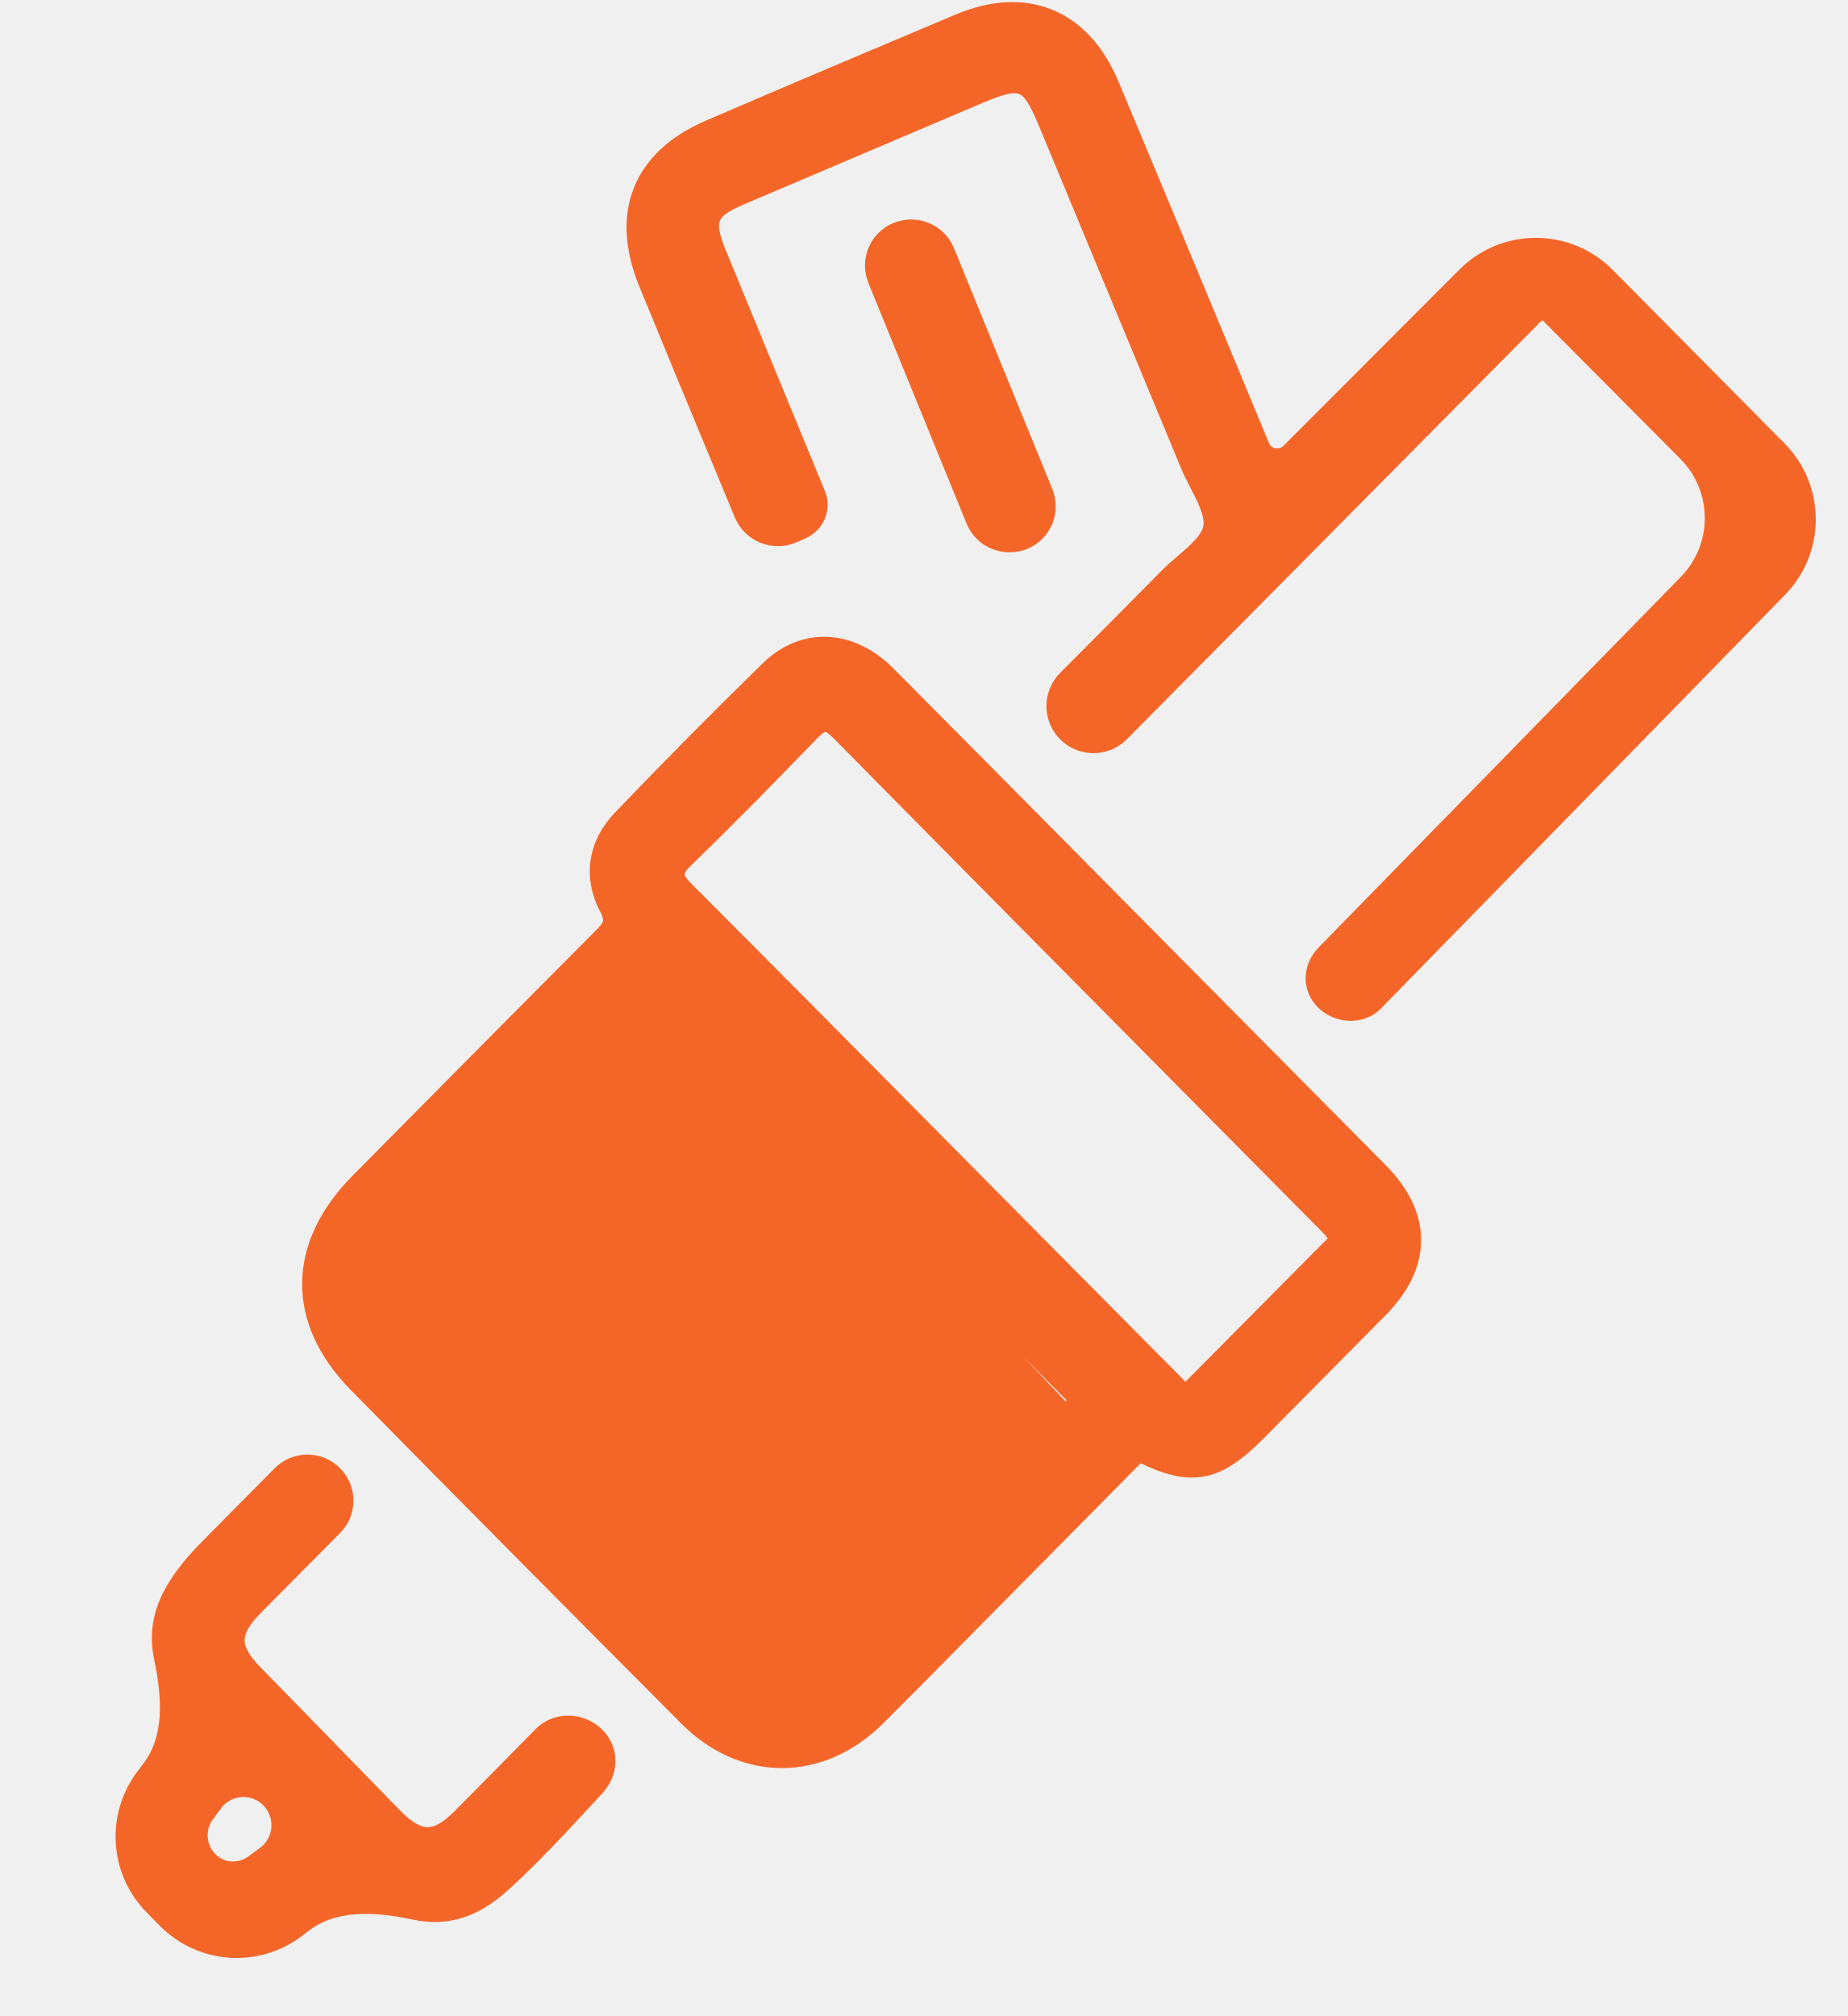
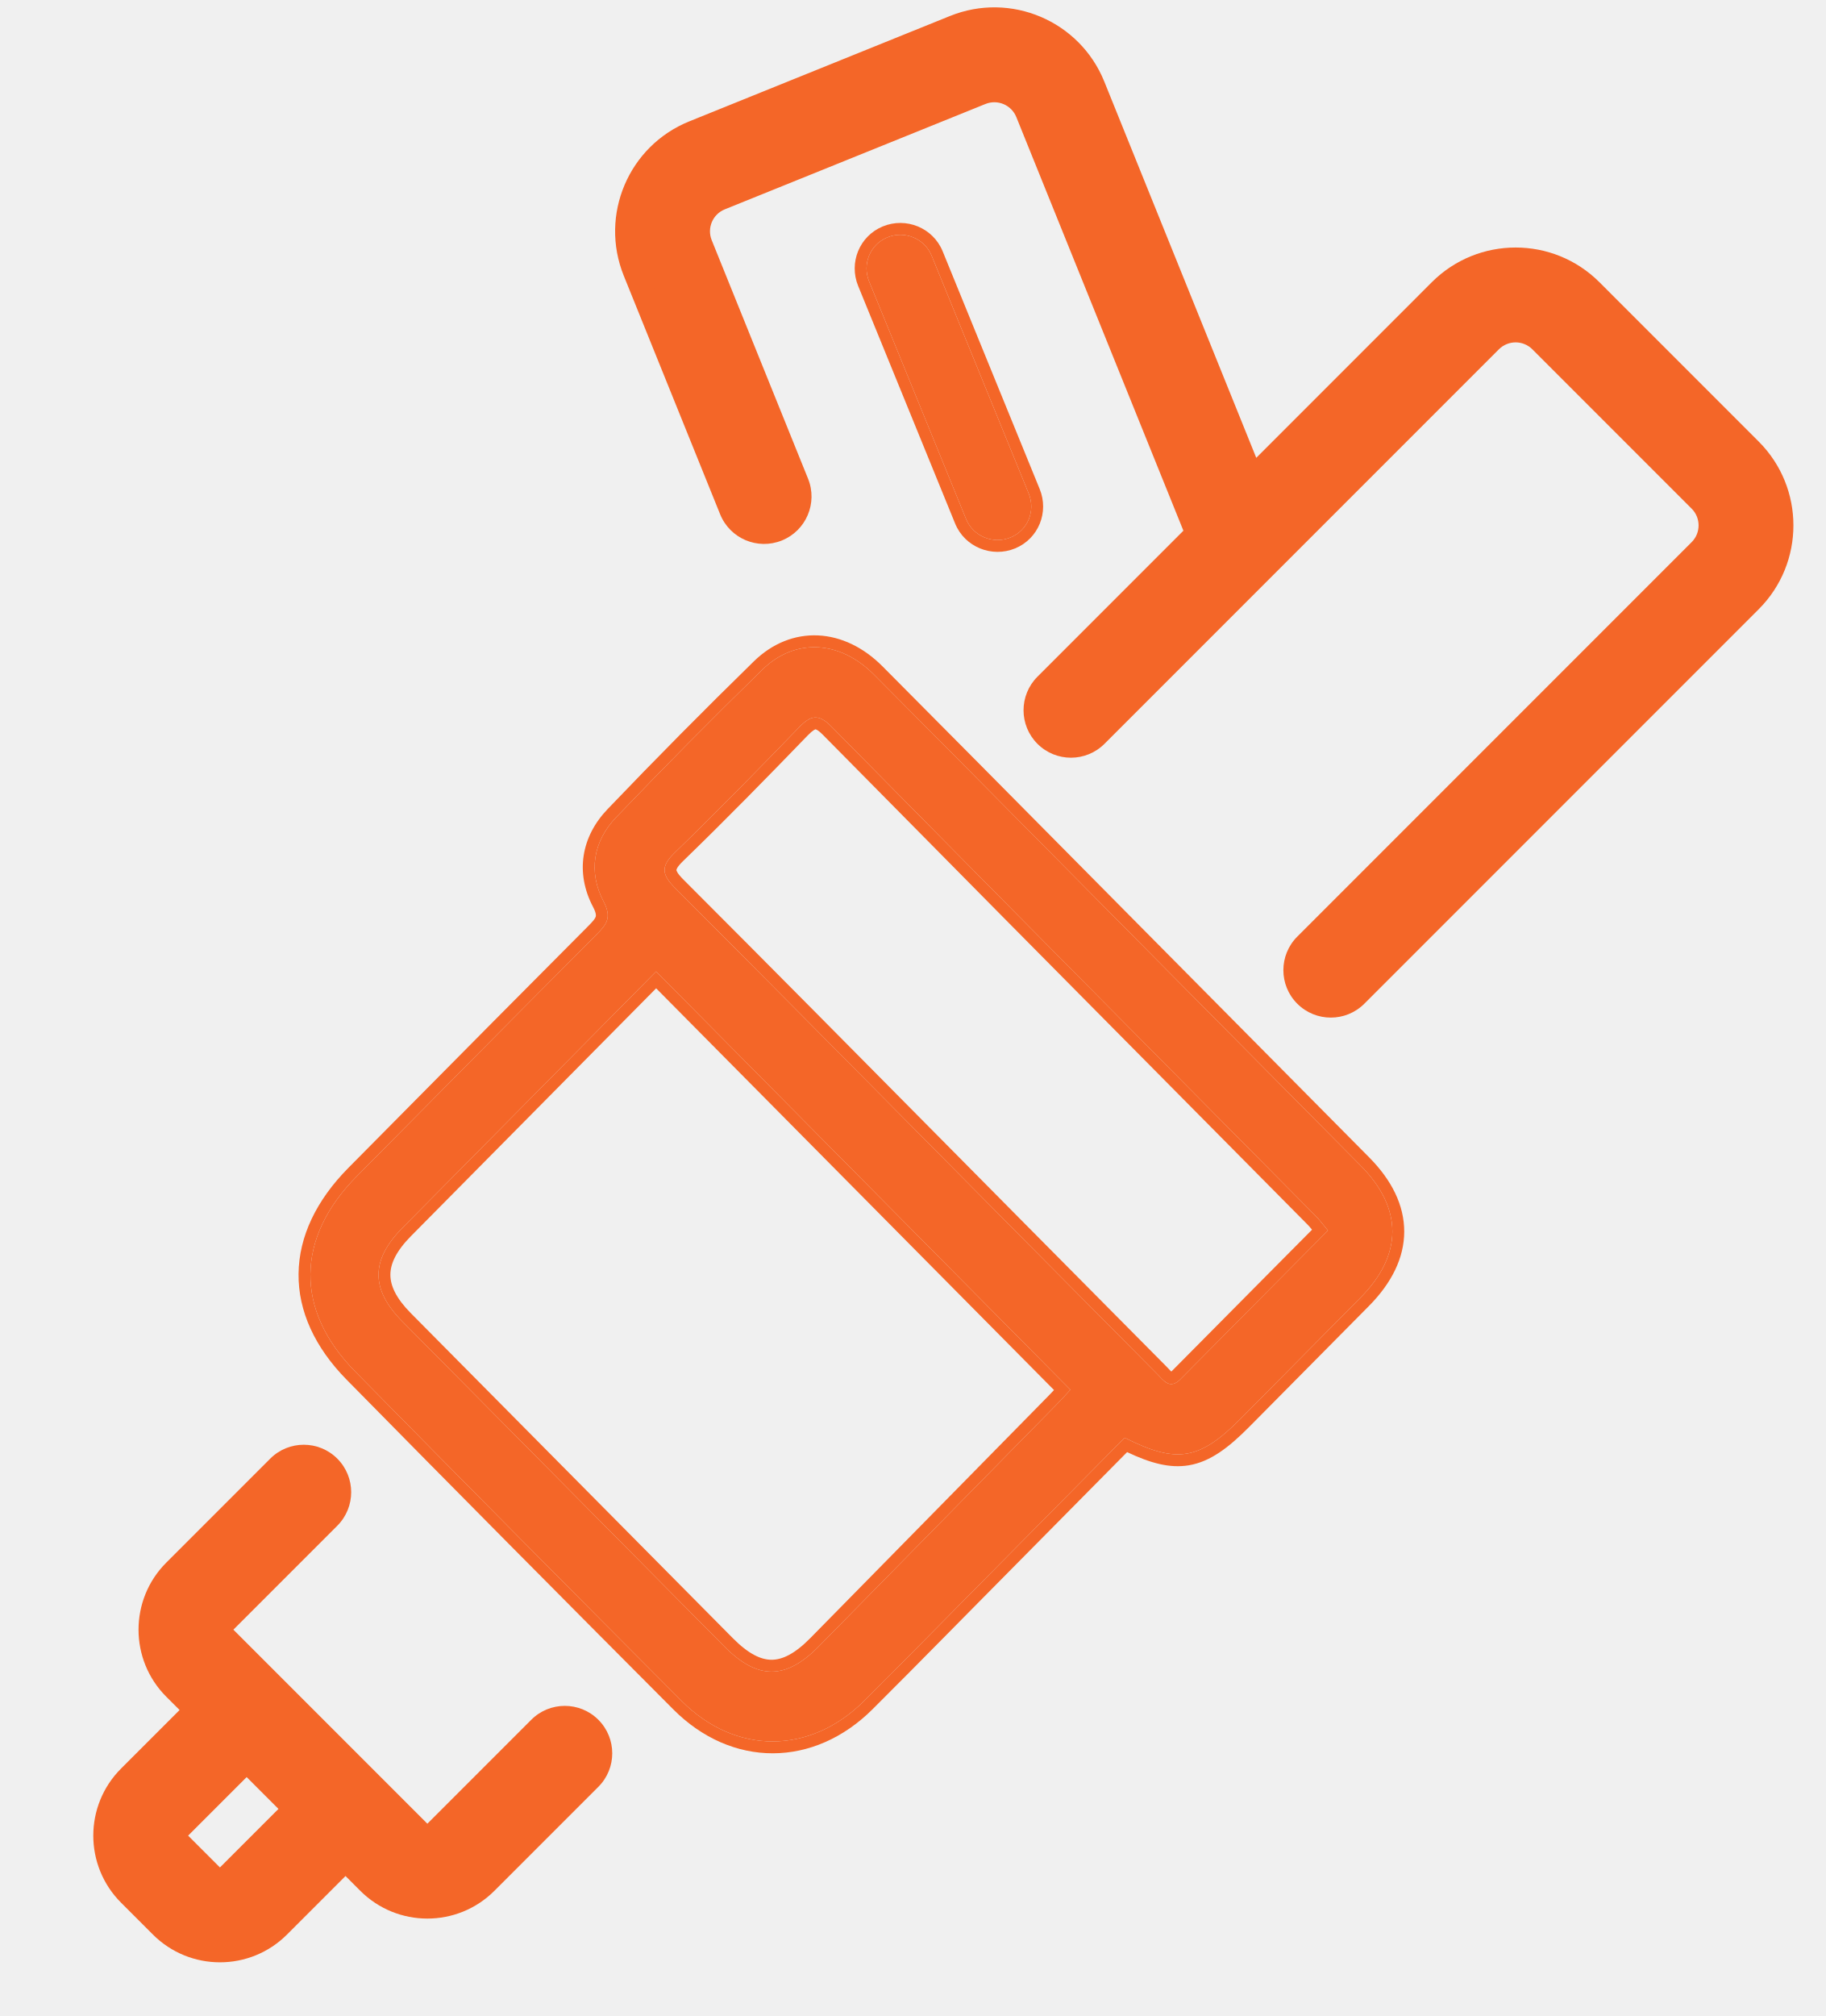
- <svg xmlns="http://www.w3.org/2000/svg" width="77" height="84" viewBox="0 0 77 84" fill="none">
-   <path d="M17.151 55.293L17.151 55.293C21.676 59.86 26.202 64.426 30.728 68.992C31.408 69.677 31.993 69.976 32.541 69.976C33.089 69.976 33.673 69.678 34.349 68.991C37.479 65.813 40.606 62.631 43.733 59.45L44.41 58.76L17.151 55.293ZM17.151 55.293C16.501 54.637 16.214 54.049 16.214 53.494M17.151 55.293L16.214 53.494M16.214 53.494C16.214 52.939 16.502 52.349 17.155 51.688M16.214 53.494L17.155 51.688M17.155 51.688C19.585 49.23 22.017 46.773 24.453 44.312M17.155 51.688L24.453 44.312M24.453 44.312C25.525 43.229 26.598 42.146 27.671 41.061M24.453 44.312L27.671 41.061M27.671 41.061C33.407 46.851 39.063 52.56 44.797 58.348C44.796 58.349 44.795 58.35 44.794 58.351C44.676 58.48 44.547 58.621 44.41 58.76L27.671 41.061ZM31.972 27.805L31.972 27.805C29.882 29.846 27.825 31.923 25.804 34.034L25.804 34.034C24.762 35.123 24.527 36.527 25.232 37.868L25.233 37.868C25.397 38.18 25.399 38.352 25.361 38.474C25.315 38.618 25.197 38.756 24.977 38.976C22.294 41.667 19.62 44.367 16.946 47.067C16.255 47.765 15.563 48.464 14.872 49.161L14.872 49.161C13.55 50.495 12.857 51.965 12.841 53.454C12.825 54.945 13.488 56.414 14.799 57.745C19.375 62.394 23.968 67.024 28.573 71.643C29.751 72.825 31.166 73.422 32.593 73.42C34.02 73.417 35.435 72.815 36.616 71.641C37.672 70.592 38.718 69.532 39.764 68.473C40.137 68.095 40.51 67.717 40.883 67.34C42.504 65.702 44.125 64.063 45.74 62.43C46.322 61.842 46.902 61.255 47.482 60.668C48.51 61.173 49.318 61.41 50.094 61.281C50.91 61.145 51.634 60.612 52.511 59.728C52.871 59.364 53.232 59 53.593 58.636C54.916 57.301 56.239 55.967 57.559 54.631L57.382 54.455L57.559 54.631C58.482 53.698 58.97 52.698 58.972 51.674C58.973 50.65 58.489 49.653 57.569 48.724C55.649 46.786 53.728 44.848 51.806 42.91C50.71 41.804 49.614 40.699 48.518 39.593C47.411 38.475 46.304 37.358 45.198 36.24C42.48 33.496 39.763 30.752 37.038 28.014C36.28 27.253 35.391 26.829 34.493 26.787C33.592 26.744 32.709 27.086 31.972 27.805ZM49.611 57.717L49.611 57.717C49.517 57.812 49.455 57.841 49.422 57.85C49.397 57.856 49.375 57.855 49.342 57.839C49.302 57.819 49.253 57.782 49.189 57.719C49.158 57.688 49.126 57.655 49.091 57.618L49.081 57.607C49.05 57.574 49.017 57.539 48.983 57.505C47.015 55.523 45.048 53.54 43.082 51.556C41.904 50.367 40.727 49.179 39.55 47.99C35.923 44.326 32.295 40.662 28.652 37.015L28.475 37.192L28.652 37.015C28.369 36.732 28.282 36.564 28.277 36.439C28.273 36.322 28.34 36.157 28.631 35.875L28.631 35.875C30.417 34.145 32.157 32.368 33.883 30.582C34.125 30.332 34.271 30.254 34.379 30.247C34.476 30.241 34.624 30.291 34.881 30.55C40.014 35.754 45.159 40.945 50.303 46.136C51.975 47.823 53.647 49.51 55.319 51.198L55.319 51.198C55.407 51.287 55.482 51.38 55.588 51.511C55.613 51.542 55.639 51.576 55.669 51.611C55.161 52.123 54.657 52.63 54.156 53.135C52.624 54.678 51.116 56.196 49.611 57.717Z" fill="#F46628" stroke="#F46628" stroke-width="0.5" />
-   <path d="M50.637 22.013C50.748 21.446 50.407 20.785 50.069 20.13C49.933 19.868 49.799 19.607 49.694 19.354L50.637 22.013ZM50.637 22.013C50.526 22.584 49.961 23.069 49.402 23.55C49.18 23.74 48.959 23.93 48.768 24.124L50.637 22.013ZM30.848 8.31L30.848 8.31C34.175 6.892 37.502 5.477 40.831 4.065C41.296 3.868 41.652 3.738 41.938 3.675C42.223 3.614 42.414 3.625 42.563 3.685C42.712 3.745 42.856 3.868 43.014 4.107C43.173 4.348 43.333 4.685 43.524 5.144L43.524 5.144C44.05 6.41 44.575 7.675 45.101 8.94C46.556 12.442 48.012 15.945 49.463 19.449L49.463 19.449C49.559 19.681 49.678 19.917 49.796 20.146C49.813 20.179 49.83 20.212 49.847 20.245C49.948 20.442 50.047 20.633 50.134 20.823C50.342 21.274 50.453 21.653 50.392 21.965L50.392 21.965C50.33 22.279 50.086 22.589 49.725 22.929C49.573 23.073 49.408 23.215 49.239 23.36C49.213 23.383 49.186 23.406 49.159 23.429C48.965 23.596 48.766 23.77 48.59 23.948C47.32 25.237 46.044 26.518 44.81 27.758C44.658 27.911 44.507 28.063 44.356 28.215C43.723 28.85 43.689 29.866 44.277 30.543C44.93 31.294 46.083 31.332 46.784 30.625L64.044 13.205C64.172 13.076 64.37 13.079 64.478 13.187C66.377 15.096 68.275 17.004 70.203 18.944C71.648 20.398 71.658 22.743 70.225 24.209C65.138 29.414 60.106 34.562 55.134 39.647C54.573 40.221 54.473 41.096 55.031 41.726C55.622 42.393 56.728 42.503 57.377 41.839L74.208 24.61C75.829 22.951 75.82 20.298 74.187 18.649L67.024 11.419C65.366 9.745 62.662 9.74 60.997 11.407L53.662 18.753C53.349 19.066 52.82 18.962 52.653 18.562C52.015 17.028 51.377 15.493 50.74 13.957C49.29 10.466 47.84 6.973 46.376 3.487C45.783 2.075 44.888 1.101 43.763 0.64C42.638 0.178 41.323 0.246 39.923 0.835C36.447 2.297 32.973 3.767 29.509 5.258L29.509 5.258C28.082 5.873 27.108 6.771 26.652 7.91C26.196 9.047 26.276 10.381 26.87 11.832L26.87 11.832C27.784 14.067 28.709 16.297 29.634 18.526C30.021 19.457 30.407 20.387 30.792 21.318L30.85 21.459C31.213 22.335 32.225 22.742 33.095 22.366L33.462 22.206C34.092 21.934 34.413 21.204 34.147 20.559C33.648 19.348 33.149 18.138 32.65 16.928C31.762 14.774 30.874 12.62 29.99 10.463C29.707 9.772 29.659 9.381 29.768 9.108C29.878 8.836 30.177 8.596 30.848 8.31Z" fill="#F46628" stroke="#F46628" stroke-width="0.5" />
-   <path d="M19.126 75.636L19.126 75.636C18.589 76.176 18.176 76.387 17.806 76.382C17.435 76.377 17.023 76.154 16.489 75.606C14.562 73.625 12.633 71.646 10.7 69.67L10.7 69.67C10.157 69.114 9.942 68.707 9.943 68.34C9.944 67.974 10.163 67.564 10.716 67.005L10.716 67.005C11.717 65.992 12.722 64.981 13.731 63.966C13.818 63.878 13.906 63.79 13.993 63.702C14.638 63.054 14.639 62.006 13.998 61.355C13.345 60.692 12.278 60.692 11.623 61.353C10.62 62.366 9.625 63.371 8.63 64.376C7 66.021 6.317 67.413 6.669 69.093C7.01 70.72 7.116 72.382 6.185 73.618L5.92 73.971L6.12 74.121L5.92 73.971C4.654 75.654 4.812 78.011 6.29 79.51L6.837 80.065C8.341 81.59 10.744 81.757 12.445 80.456L12.718 80.248C13.951 79.304 15.621 79.39 17.249 79.739C18.626 80.033 19.81 79.652 20.995 78.579L20.995 78.579C22.178 77.508 23.267 76.332 24.362 75.15C24.547 74.95 24.733 74.75 24.919 74.55C25.507 73.919 25.582 72.967 24.979 72.305C24.342 71.606 23.19 71.518 22.507 72.212C22.412 72.308 22.317 72.404 22.223 72.5C21.179 73.561 20.155 74.601 19.126 75.636ZM10.512 77.544C9.958 77.953 9.212 77.89 8.758 77.389C8.333 76.919 8.282 76.2 8.647 75.696L8.995 75.216C9.515 74.499 10.546 74.422 11.159 75.055C11.758 75.674 11.679 76.682 10.989 77.192L10.512 77.544Z" fill="#F46628" stroke="#F46628" stroke-width="0.5" />
-   <path d="M37.323 9.525C36.47 9.879 36.074 10.851 36.422 11.702C37.147 13.479 37.867 15.242 38.585 17.002C39.227 18.575 39.869 20.147 40.514 21.727C40.866 22.59 41.866 22.99 42.721 22.635C43.575 22.281 43.964 21.31 43.617 20.46L39.524 10.436C39.172 9.574 38.18 9.169 37.323 9.525Z" fill="#F46628" stroke="#F46628" stroke-width="0.5" />
+ <svg xmlns="http://www.w3.org/2000/svg" width="77" height="85" viewBox="0 0 77 85" fill="none">
+   <g clip-path="url(#clip0_1441_2539)">
+     <path d="M48.341 40.022C44.515 36.162 40.695 32.296 36.861 28.445C35.417 26.993 33.53 26.887 32.147 28.238C30.059 30.277 28.003 32.352 25.985 34.461C25.014 35.476 24.801 36.764 25.454 38.006C25.815 38.693 25.58 38.98 25.155 39.406C21.778 42.793 18.415 46.194 15.05 49.591C12.474 52.192 12.426 55.233 14.977 57.824C19.552 62.472 24.145 67.102 28.75 71.72C31.023 74 34.161 73.984 36.44 71.718C37.872 70.295 39.285 68.853 40.705 67.418C42.954 65.147 45.2 62.874 47.432 60.618C49.629 61.73 50.592 61.563 52.333 59.806C54.016 58.107 55.701 56.41 57.382 54.709C59.165 52.905 59.169 50.948 57.392 49.154C54.376 46.11 51.358 43.066 48.341 40.022ZM44.589 59.189C41.236 62.6 37.884 66.012 34.528 69.42C33.135 70.834 31.949 70.832 30.551 69.422C26.025 64.856 21.499 60.289 16.974 55.722C15.628 54.364 15.626 53.133 16.977 51.766C20.535 48.167 24.097 44.571 27.671 40.96C33.525 46.868 39.293 52.69 45.143 58.595C44.991 58.758 44.795 58.979 44.589 59.189ZM49.789 58.147C49.338 58.603 49.085 58.217 48.806 57.935C46.838 55.953 44.871 53.97 42.904 51.986C38.098 47.135 33.301 42.275 28.475 37.445C27.906 36.876 27.857 36.53 28.458 35.949C30.24 34.222 31.978 32.447 33.704 30.662C34.193 30.156 34.522 30.085 35.059 30.629C41.86 37.523 48.681 44.396 55.496 51.276C55.646 51.426 55.772 51.601 56.005 51.881C53.893 54.009 51.839 56.075 49.789 58.147Z" fill="#F46628" />
+     <path fill-rule="evenodd" clip-rule="evenodd" d="M31.797 27.88C32.58 27.117 33.529 26.745 34.505 26.791C35.475 26.837 36.421 27.294 37.216 28.092C39.94 30.829 42.658 33.574 45.376 36.318C46.482 37.436 47.589 38.553 48.696 39.67C49.791 40.775 50.886 41.88 51.981 42.984C53.903 44.923 55.825 46.863 57.747 48.802C58.698 49.762 59.224 50.82 59.222 51.929C59.22 53.037 58.691 54.096 57.737 55.061C56.417 56.396 55.096 57.729 53.774 59.062C53.412 59.427 53.05 59.792 52.688 60.158C51.806 61.048 51.035 61.631 50.136 61.781C49.325 61.916 48.504 61.684 47.535 61.225C46.996 61.769 46.457 62.314 45.917 62.86C44.303 64.493 42.682 66.132 41.061 67.77C40.688 68.147 40.316 68.524 39.943 68.902C38.897 69.961 37.849 71.022 36.793 72.072C35.571 73.288 34.093 73.921 32.594 73.924C31.093 73.926 29.616 73.297 28.396 72.073C23.791 67.454 19.197 62.824 14.621 58.174C13.275 56.808 12.574 55.278 12.591 53.706C12.608 52.135 13.34 50.607 14.694 49.239C15.386 48.542 16.077 47.843 16.768 47.145C19.442 44.445 22.117 41.744 24.801 39.053C25.027 38.826 25.098 38.73 25.123 38.653C25.133 38.618 25.159 38.519 25.011 38.238C24.254 36.797 24.511 35.278 25.624 34.115C27.646 32.002 29.706 29.923 31.797 27.88ZM36.44 71.718C37.495 70.669 38.54 69.61 39.586 68.552C39.959 68.174 40.332 67.796 40.705 67.418C42.326 65.781 43.946 64.142 45.56 62.51C46.185 61.878 46.809 61.247 47.432 60.618C49.629 61.73 50.592 61.563 52.333 59.806C52.694 59.441 53.056 59.077 53.417 58.712C54.739 57.379 56.061 56.045 57.382 54.709C59.165 52.905 59.169 50.948 57.392 49.154C55.472 47.217 53.553 45.28 51.633 43.343C50.535 42.236 49.438 41.13 48.341 40.022C47.233 38.905 46.127 37.787 45.02 36.67C42.303 33.926 39.585 31.181 36.861 28.445C35.417 26.993 33.53 26.887 32.147 28.238C30.059 30.277 28.003 32.352 25.985 34.461C25.014 35.476 24.801 36.764 25.454 38.006C25.815 38.693 25.58 38.98 25.155 39.406C22.472 42.097 19.798 44.797 17.124 47.497C16.433 48.195 15.741 48.893 15.05 49.591C12.474 52.192 12.426 55.233 14.977 57.824C19.552 62.472 24.145 67.102 28.75 71.72C31.023 74 34.161 73.984 36.44 71.718ZM16.974 55.722C21.499 60.289 26.025 64.856 30.551 69.422C31.949 70.832 33.135 70.834 34.528 69.42C37.659 66.241 40.786 63.059 43.914 59.876L44.589 59.189C44.729 59.047 44.863 58.9 44.983 58.769C45.04 58.706 45.094 58.648 45.143 58.595C39.41 52.808 33.756 47.101 28.023 41.315C27.906 41.196 27.789 41.078 27.671 40.96C27.554 41.078 27.437 41.197 27.32 41.315C26.304 42.341 25.289 43.366 24.276 44.39C21.839 46.851 19.407 49.308 16.977 51.766C15.626 53.133 15.628 54.364 16.974 55.722ZM17.333 52.117C16.703 52.755 16.464 53.285 16.464 53.748C16.464 54.21 16.702 54.737 17.329 55.37C21.854 59.937 26.38 64.504 30.906 69.07C31.566 69.735 32.091 69.98 32.541 69.98C32.991 69.98 33.515 69.736 34.172 69.069C37.303 65.889 40.432 62.706 43.56 59.523L44.232 58.839M17.333 52.117C19.762 49.66 22.193 47.205 24.628 44.745C25.642 43.721 26.656 42.696 27.672 41.67C33.291 47.342 38.835 52.938 44.452 58.608C44.382 58.684 44.309 58.761 44.232 58.839M49.434 57.795C50.94 56.273 52.448 54.754 53.98 53.211C54.429 52.759 54.88 52.305 55.334 51.848C55.262 51.759 55.207 51.694 55.141 51.628C53.47 49.94 51.798 48.254 50.127 46.567C44.982 41.375 39.837 36.183 34.703 30.98C34.587 30.863 34.505 30.802 34.451 30.773C34.425 30.759 34.41 30.754 34.402 30.752C34.398 30.751 34.397 30.751 34.396 30.751L34.394 30.751C34.394 30.751 34.394 30.751 34.393 30.751C34.392 30.751 34.392 30.751 34.391 30.751C34.388 30.752 34.384 30.753 34.378 30.755C34.366 30.759 34.346 30.769 34.316 30.788C34.255 30.827 34.173 30.895 34.063 31.009C32.337 32.796 30.594 34.575 28.805 36.308C28.524 36.581 28.527 36.68 28.528 36.684C28.528 36.704 28.548 36.811 28.829 37.092C32.473 40.739 36.101 44.404 39.728 48.068C40.905 49.257 42.082 50.446 43.259 51.633C45.226 53.618 47.193 55.601 49.16 57.583C49.201 57.623 49.241 57.666 49.273 57.7C49.308 57.737 49.337 57.767 49.364 57.794C49.377 57.807 49.389 57.818 49.4 57.828C49.41 57.819 49.421 57.808 49.434 57.795ZM42.904 51.986C44.871 53.97 46.838 55.953 48.806 57.935C48.837 57.967 48.868 57.999 48.899 58.032C49.145 58.293 49.389 58.552 49.789 58.147C51.294 56.626 52.802 55.107 54.334 53.565C54.888 53.007 55.444 52.446 56.005 51.881C55.923 51.783 55.855 51.698 55.794 51.622C55.681 51.481 55.593 51.373 55.496 51.276C53.825 49.588 52.153 47.901 50.481 46.214C45.337 41.023 40.192 35.832 35.059 30.629C34.522 30.085 34.193 30.156 33.704 30.662C31.978 32.447 30.24 34.222 28.458 35.949C27.857 36.53 27.906 36.876 28.475 37.445C32.118 41.092 35.745 44.755 39.372 48.419C40.549 49.608 41.727 50.797 42.904 51.986Z" fill="#F46628" />
+     <path fill-rule="evenodd" clip-rule="evenodd" d="M62.859 14.375C63.445 13.79 64.395 13.79 64.981 14.375L71.697 21.091C72.282 21.677 72.282 22.627 71.697 23.213L55.065 39.844C54.479 40.43 54.479 41.38 55.065 41.966C55.651 42.551 56.6 42.551 57.186 41.966L73.818 25.334C75.575 23.577 75.575 20.727 73.818 18.97L67.102 12.254C65.345 10.497 62.495 10.497 60.738 12.254L52.801 20.191L46.108 3.626C45.177 1.321 42.554 0.208 40.25 1.139L29.258 5.58C26.953 6.511 25.84 9.134 26.771 11.438L30.834 21.496C31.145 22.264 32.019 22.635 32.787 22.325C33.555 22.014 33.926 21.14 33.616 20.372L29.552 10.315C29.242 9.547 29.613 8.672 30.381 8.362L41.374 3.921C42.142 3.61 43.016 3.981 43.327 4.749L50.497 22.495L44.106 28.886C43.52 29.472 43.52 30.421 44.106 31.007C44.692 31.593 45.642 31.593 46.227 31.007L62.859 14.375Z" fill="#F46628" />
+     <path fill-rule="evenodd" clip-rule="evenodd" d="M66.748 12.608C65.186 11.046 62.654 11.046 61.092 12.608L52.62 21.079L45.645 3.813C44.817 1.765 42.486 0.775 40.438 1.603L29.445 6.044C27.396 6.872 26.407 9.203 27.235 11.251L31.298 21.308C31.505 21.82 32.088 22.068 32.6 21.861C33.112 21.654 33.359 21.071 33.152 20.559L29.089 10.502C28.675 9.478 29.17 8.312 30.194 7.898L41.187 3.457C42.211 3.043 43.377 3.538 43.79 4.562L51.084 22.615L44.46 29.239C44.069 29.63 44.069 30.263 44.46 30.654C44.85 31.044 45.483 31.044 45.874 30.654L62.506 14.022C63.287 13.241 64.553 13.241 65.334 14.022L72.05 20.738C72.831 21.519 72.831 22.785 72.05 23.566L55.418 40.198C55.028 40.589 55.028 41.222 55.418 41.612C55.809 42.003 56.442 42.003 56.833 41.612L73.464 24.98C75.026 23.418 75.026 20.886 73.464 19.324L66.748 12.608ZM60.384 11.9C62.337 9.948 65.503 9.948 67.456 11.9L74.171 18.616C76.124 20.569 76.124 23.735 74.171 25.688L57.54 42.319C56.759 43.1 55.492 43.1 54.711 42.319C53.93 41.538 53.93 40.272 54.711 39.491L71.343 22.859C71.734 22.469 71.734 21.835 71.343 21.445L64.627 14.729C64.237 14.338 63.603 14.338 63.213 14.729L46.581 31.361C45.8 32.142 44.534 32.142 43.753 31.361C42.972 30.58 42.972 29.313 43.753 28.532L49.909 22.376L42.863 4.937C42.656 4.425 42.073 4.177 41.561 4.384L30.569 8.826C30.056 9.032 29.809 9.615 30.016 10.127L34.08 20.185C34.493 21.209 33.998 22.375 32.974 22.788C31.95 23.202 30.785 22.707 30.371 21.683L26.307 11.626C25.273 9.065 26.51 6.151 29.07 5.117L40.063 0.675C42.623 -0.359 45.537 0.878 46.572 3.438L52.982 19.303L60.384 11.9Z" fill="#F46628" />
+     <path d="M37.419 10.01C36.695 10.31 36.357 11.136 36.653 11.862C38.027 15.228 39.38 18.54 40.745 21.886C41.044 22.618 41.895 22.962 42.625 22.658C43.349 22.358 43.682 21.534 43.385 20.808C42.012 17.445 40.659 14.132 39.293 10.784C38.994 10.053 38.149 9.707 37.419 10.01Z" fill="#F46628" />
+     <path fill-rule="evenodd" clip-rule="evenodd" d="M38.354 17.35C37.635 15.59 36.916 13.828 36.19 12.051C35.792 11.074 36.246 9.955 37.227 9.548C38.21 9.14 39.351 9.603 39.756 10.595L43.848 20.619C44.246 21.593 43.801 22.711 42.817 23.12C41.837 23.527 40.688 23.07 40.282 22.075C39.638 20.496 38.996 18.924 38.354 17.35ZM36.653 11.862C36.357 11.136 36.695 10.31 37.419 10.01C38.149 9.707 38.994 10.053 39.293 10.784L43.385 20.808C43.682 21.534 43.349 22.358 42.625 22.658C41.895 22.962 41.044 22.618 40.745 21.886C40.101 20.308 39.46 18.736 38.818 17.164C38.099 15.403 37.379 13.64 36.653 11.862Z" fill="#F46628" />
+     <path fill-rule="evenodd" clip-rule="evenodd" d="M9.63 79.091C9.435 79.286 9.118 79.286 8.923 79.091L7.581 77.749C7.386 77.553 7.386 77.237 7.581 77.041L10.402 74.22L12.451 76.269L9.63 79.091ZM14.572 78.391L11.751 81.212C10.384 82.579 8.168 82.579 6.801 81.212L5.459 79.87C4.093 78.503 4.093 76.287 5.459 74.92L8.281 72.099L7.368 71.186C6.001 69.819 6.001 67.603 7.368 66.236L11.75 61.854C12.336 61.268 13.286 61.268 13.872 61.854C14.457 62.44 14.457 63.389 13.872 63.975L9.489 68.358C9.294 68.553 9.294 68.87 9.489 69.065L17.67 77.246C17.866 77.441 18.182 77.441 18.377 77.246L22.76 72.863C23.346 72.278 24.295 72.278 24.881 72.863C25.467 73.449 25.467 74.399 24.881 74.985L20.499 79.367C19.132 80.734 16.916 80.734 15.549 79.367L14.572 78.391Z" fill="#F46628" />
+     <path fill-rule="evenodd" clip-rule="evenodd" d="M7.155 80.858C8.327 82.03 10.226 82.03 11.398 80.858L14.572 77.683L15.902 79.014C17.074 80.185 18.974 80.185 20.145 79.014L24.528 74.631C24.918 74.241 24.918 73.608 24.528 73.217C24.137 72.826 23.504 72.826 23.113 73.217L18.731 77.6C18.34 77.99 17.707 77.99 17.317 77.6L9.136 69.418C8.745 69.028 8.745 68.395 9.136 68.004L13.518 63.622C13.909 63.231 13.909 62.598 13.518 62.207C13.127 61.817 12.494 61.817 12.104 62.207L7.721 66.59C6.55 67.761 6.55 69.661 7.721 70.833L8.988 72.099L5.813 75.274C4.641 76.445 4.641 78.345 5.813 79.516L7.155 80.858ZM12.105 81.565C10.543 83.127 8.01 83.127 6.448 81.565L5.106 80.223C3.544 78.661 3.544 76.129 5.106 74.567L7.574 72.099L7.014 71.54C5.452 69.978 5.452 67.445 7.014 65.883L11.397 61.5C12.178 60.719 13.444 60.719 14.225 61.5C15.006 62.281 15.006 63.548 14.225 64.329L9.843 68.711L18.024 76.892L22.406 72.51C23.187 71.729 24.454 71.729 25.235 72.51C26.016 73.291 26.016 74.557 25.235 75.338L20.852 79.721C19.29 81.283 16.757 81.283 15.195 79.721L14.572 79.098L12.105 81.565ZM9.983 79.444C9.593 79.835 8.96 79.835 8.569 79.444L7.227 78.102C6.837 77.712 6.837 77.078 7.227 76.688L10.402 73.513L13.158 76.269L9.983 79.444ZM7.934 77.395L9.276 78.737L11.744 76.269L10.402 74.927L7.934 77.395Z" fill="#F46628" />
+   </g>
+   <defs>
+     <clipPath id="clip0_1441_2539">
+       <rect width="77" height="84" fill="white" transform="translate(0 0.254395)" />
+     </clipPath>
+   </defs>
</svg>
